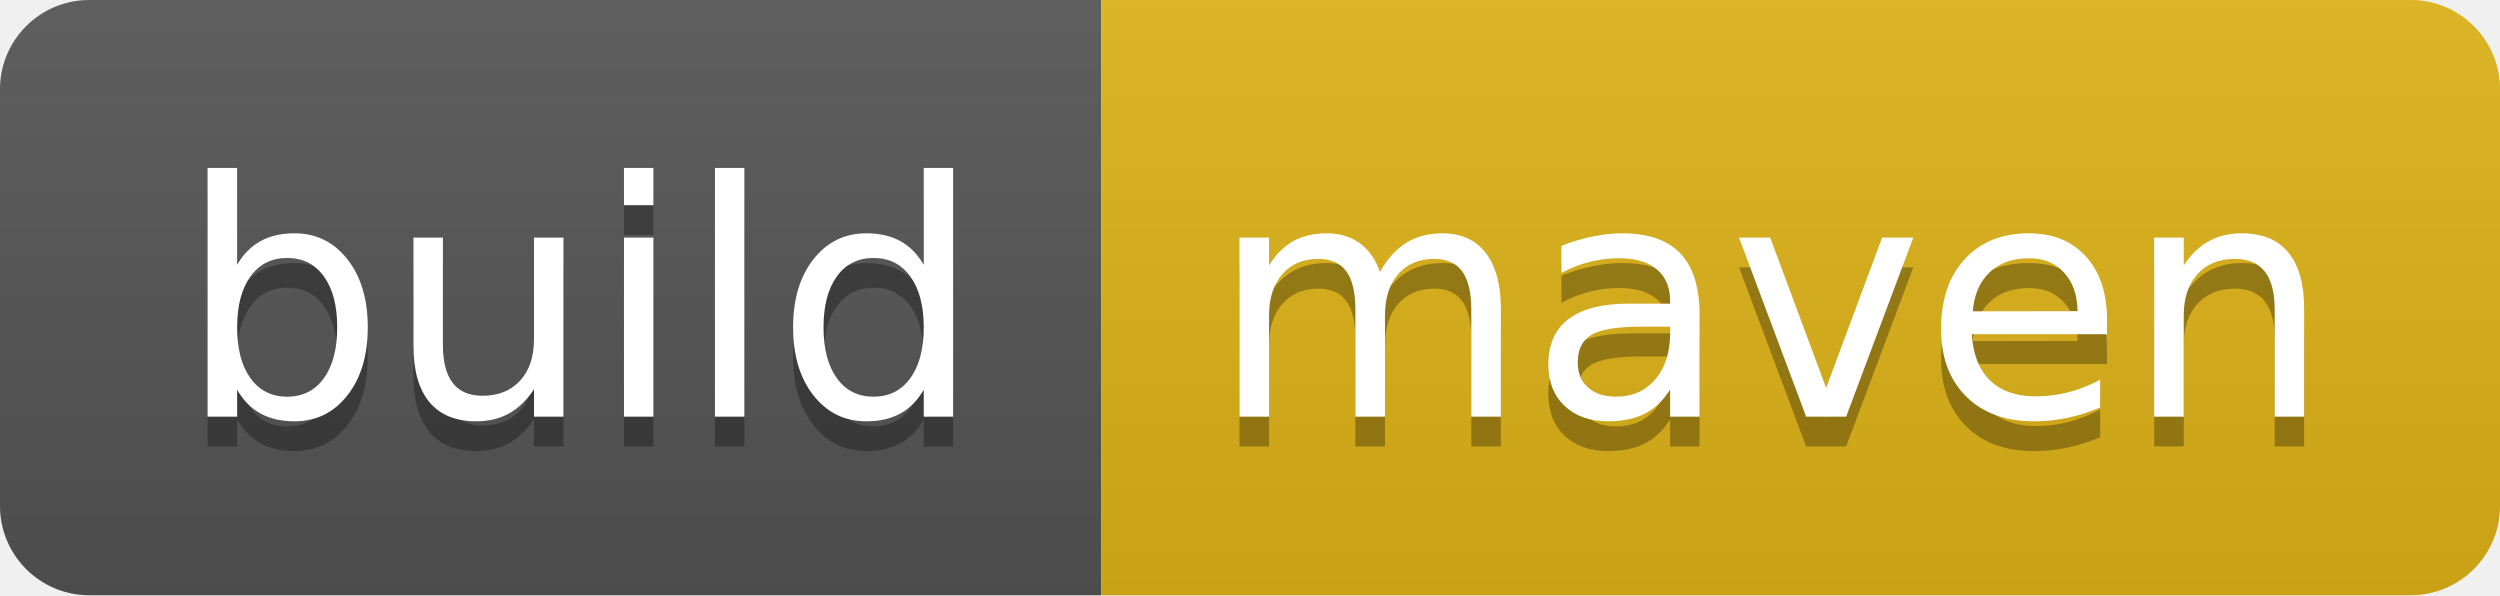
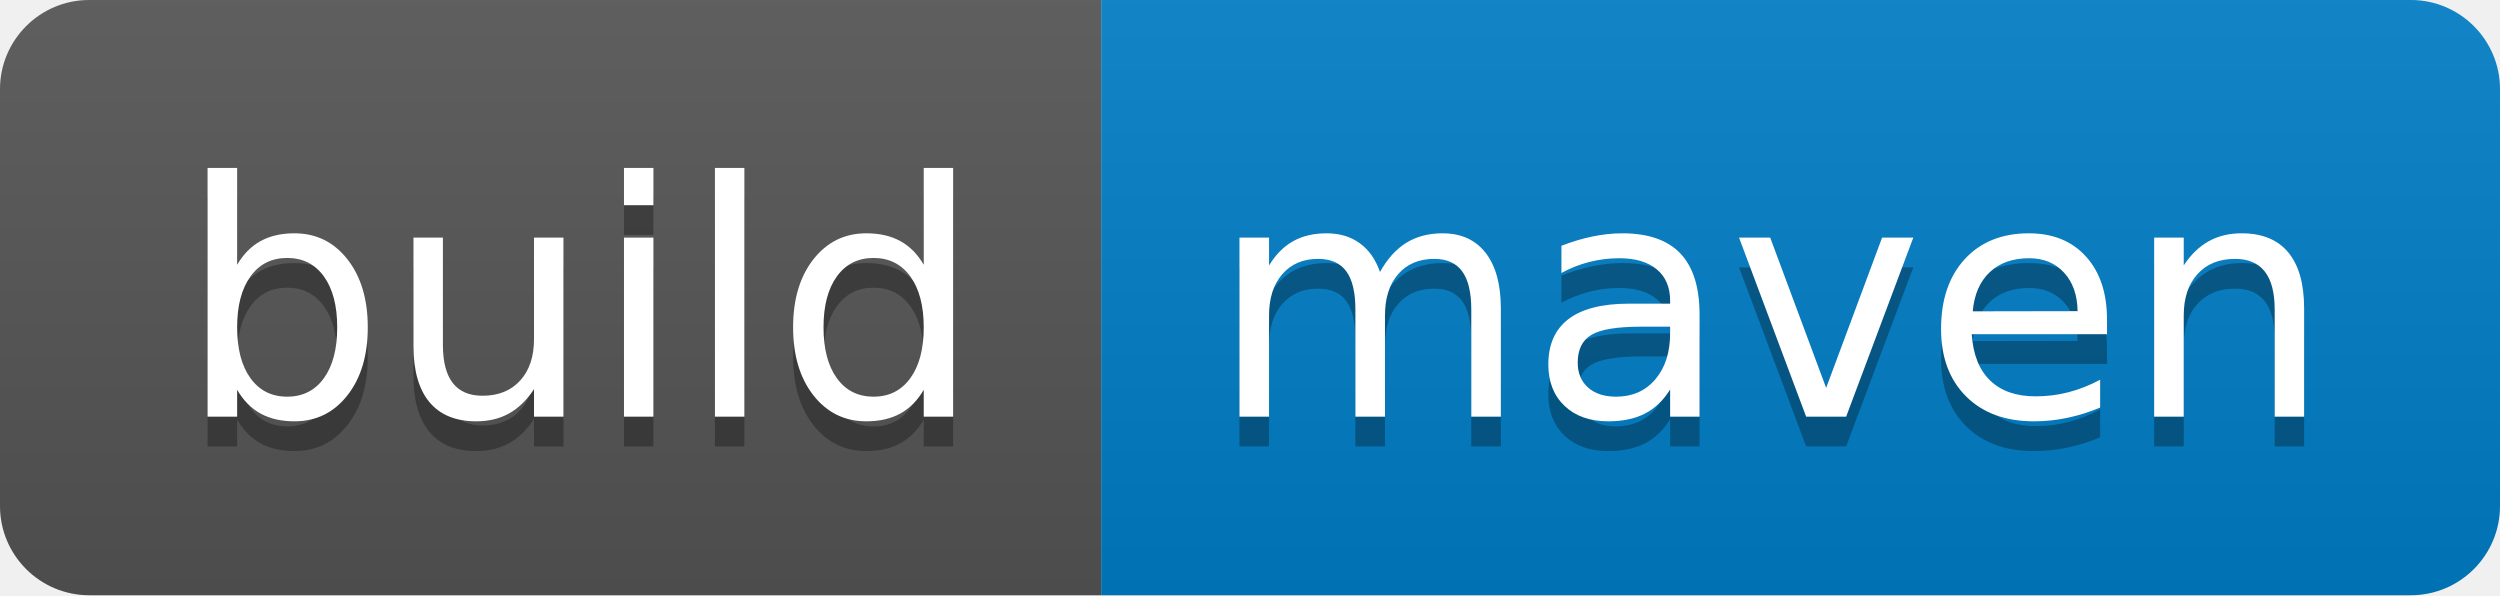
<svg xmlns="http://www.w3.org/2000/svg" width="84" height="20">
  <linearGradient id="b" x2="0" y2="100%">
    <stop offset="0" stop-color="#bbb" stop-opacity=".1" />
    <stop offset="1" stop-opacity=".1" />
  </linearGradient>
  <clipPath id="a">
    <rect width="84" height="20" rx="3" fill="#fff" />
  </clipPath>
  <g clip-path="url(#a)">
    <path fill="#555" d="M0 0h37v20H0z" />
-     <path fill="#dfb317" d="M37 0h47v20H37z" />
+     <path fill="#007ec6" d="M37 0h47v20H37z" />
    <path fill="url(#b)" d="M0 0h84v20H0z" />
  </g>
  <g fill="#fff" text-anchor="middle" font-family="DejaVu Sans,Verdana,Geneva,sans-serif" font-size="110">
    <text x="195" y="150" fill="#010101" fill-opacity=".3" transform="scale(.1)" textLength="270">build</text>
    <text x="195" y="140" transform="scale(.1)" textLength="270">build</text>
    <text x="595" y="150" fill="#010101" fill-opacity=".3" transform="scale(.1)" textLength="370">maven</text>
    <text x="595" y="140" transform="scale(.1)" textLength="370">maven</text>
  </g>
</svg>
